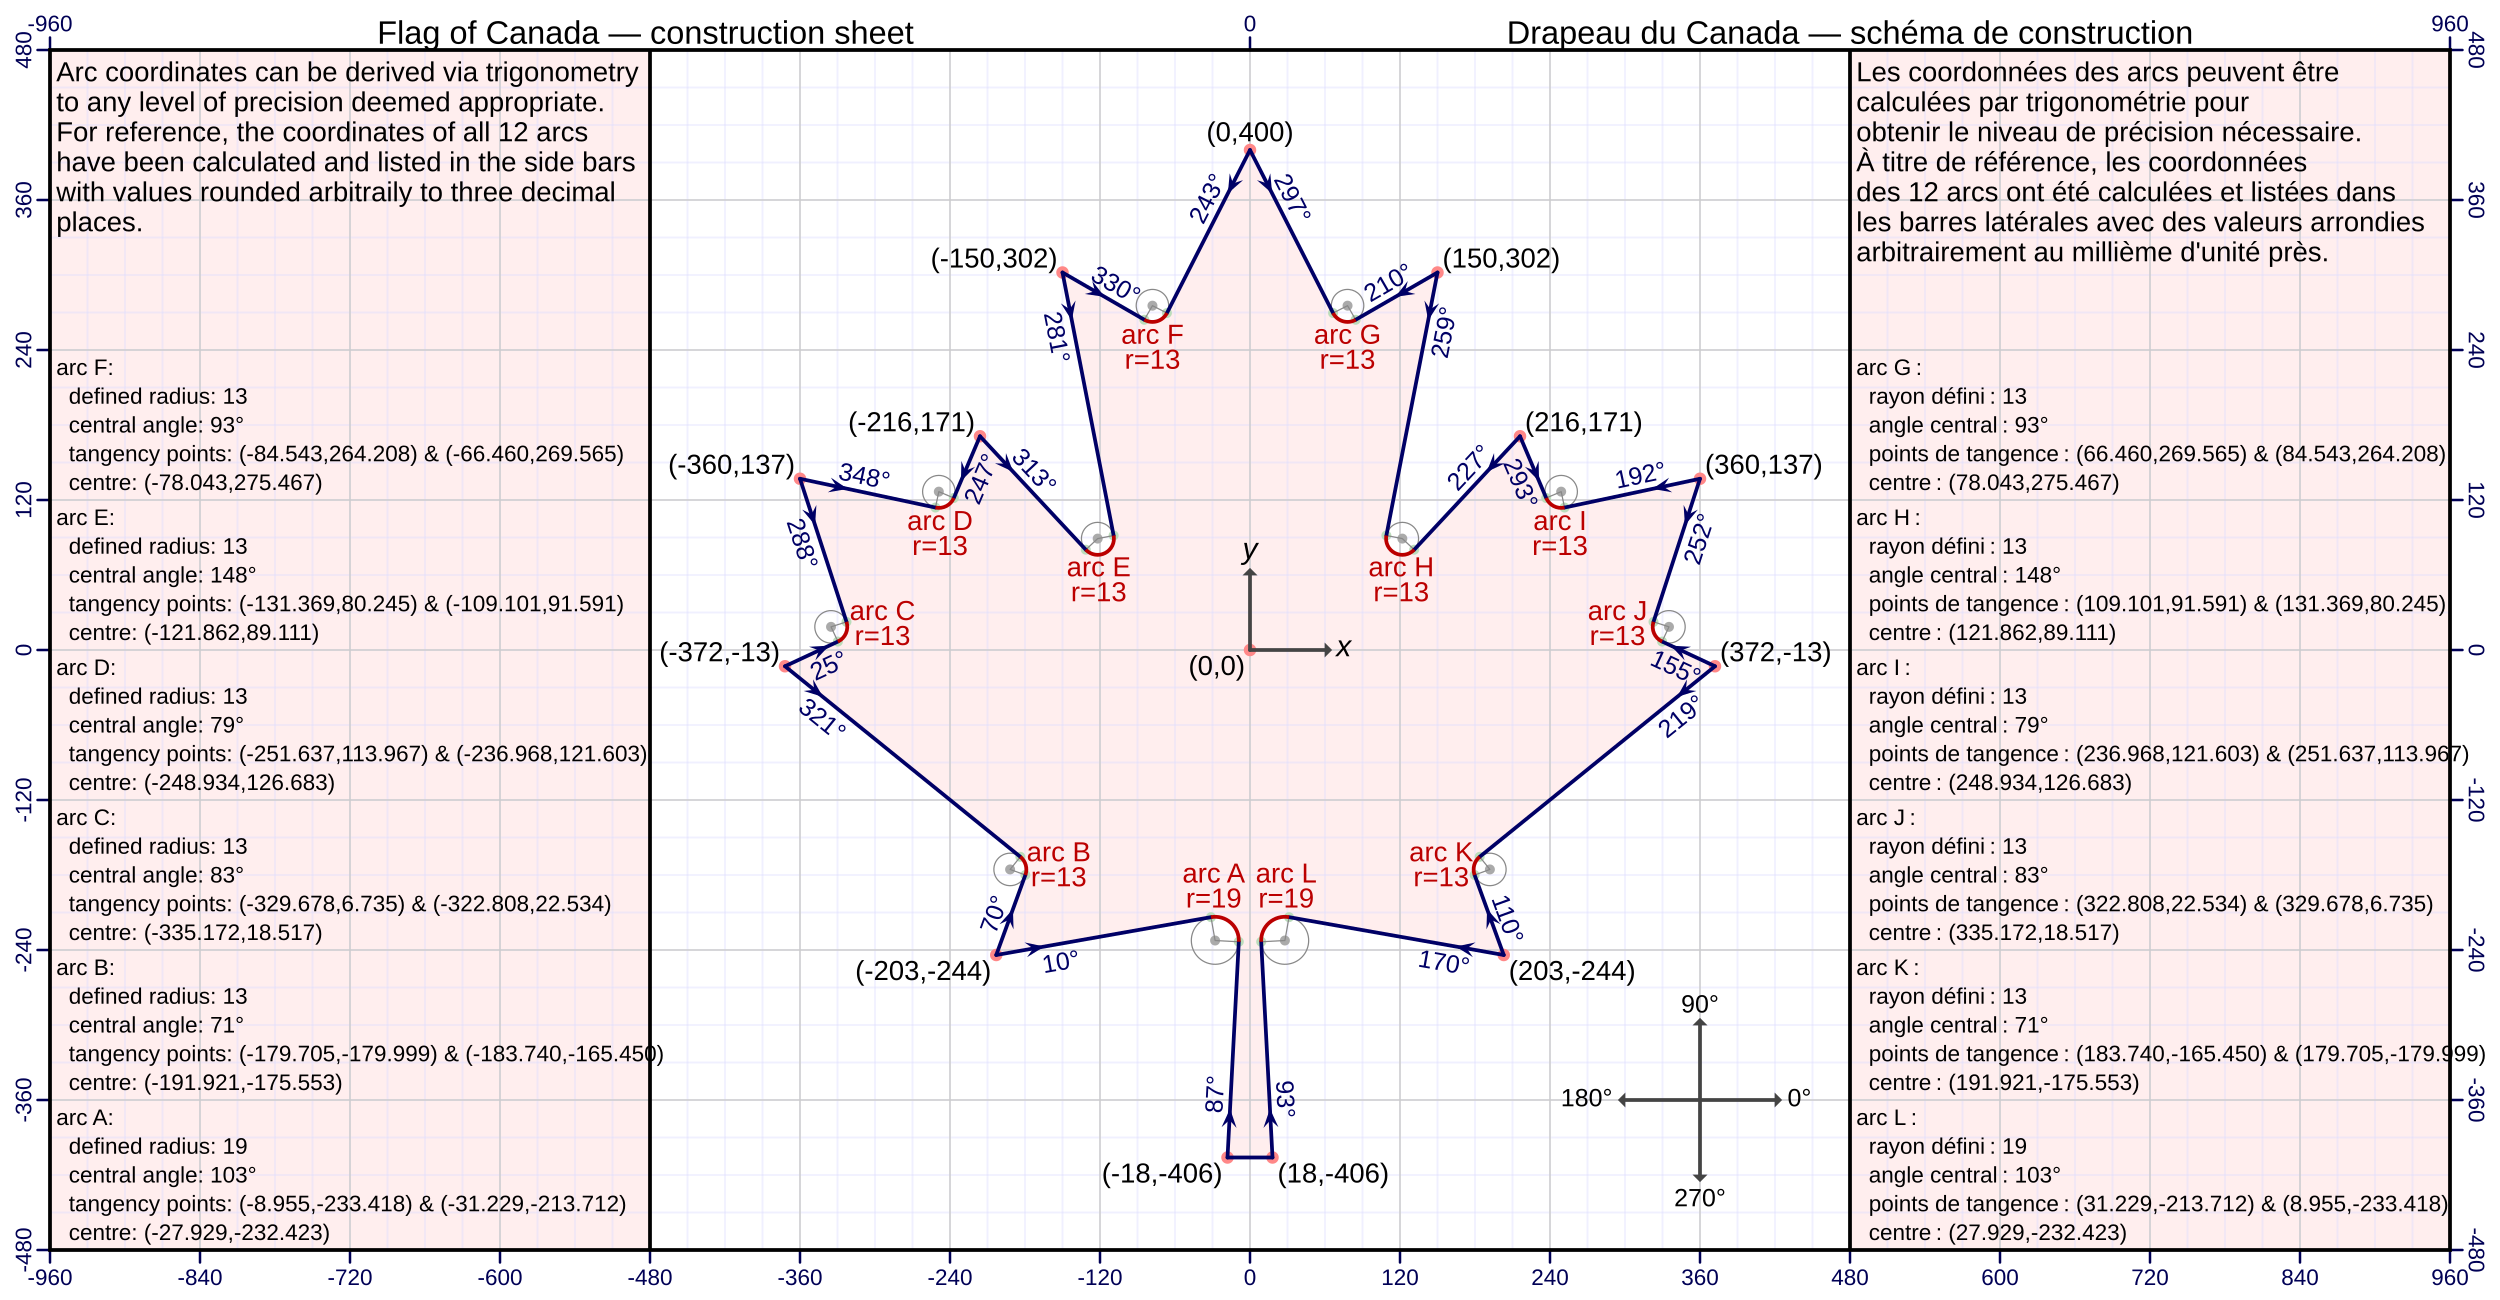
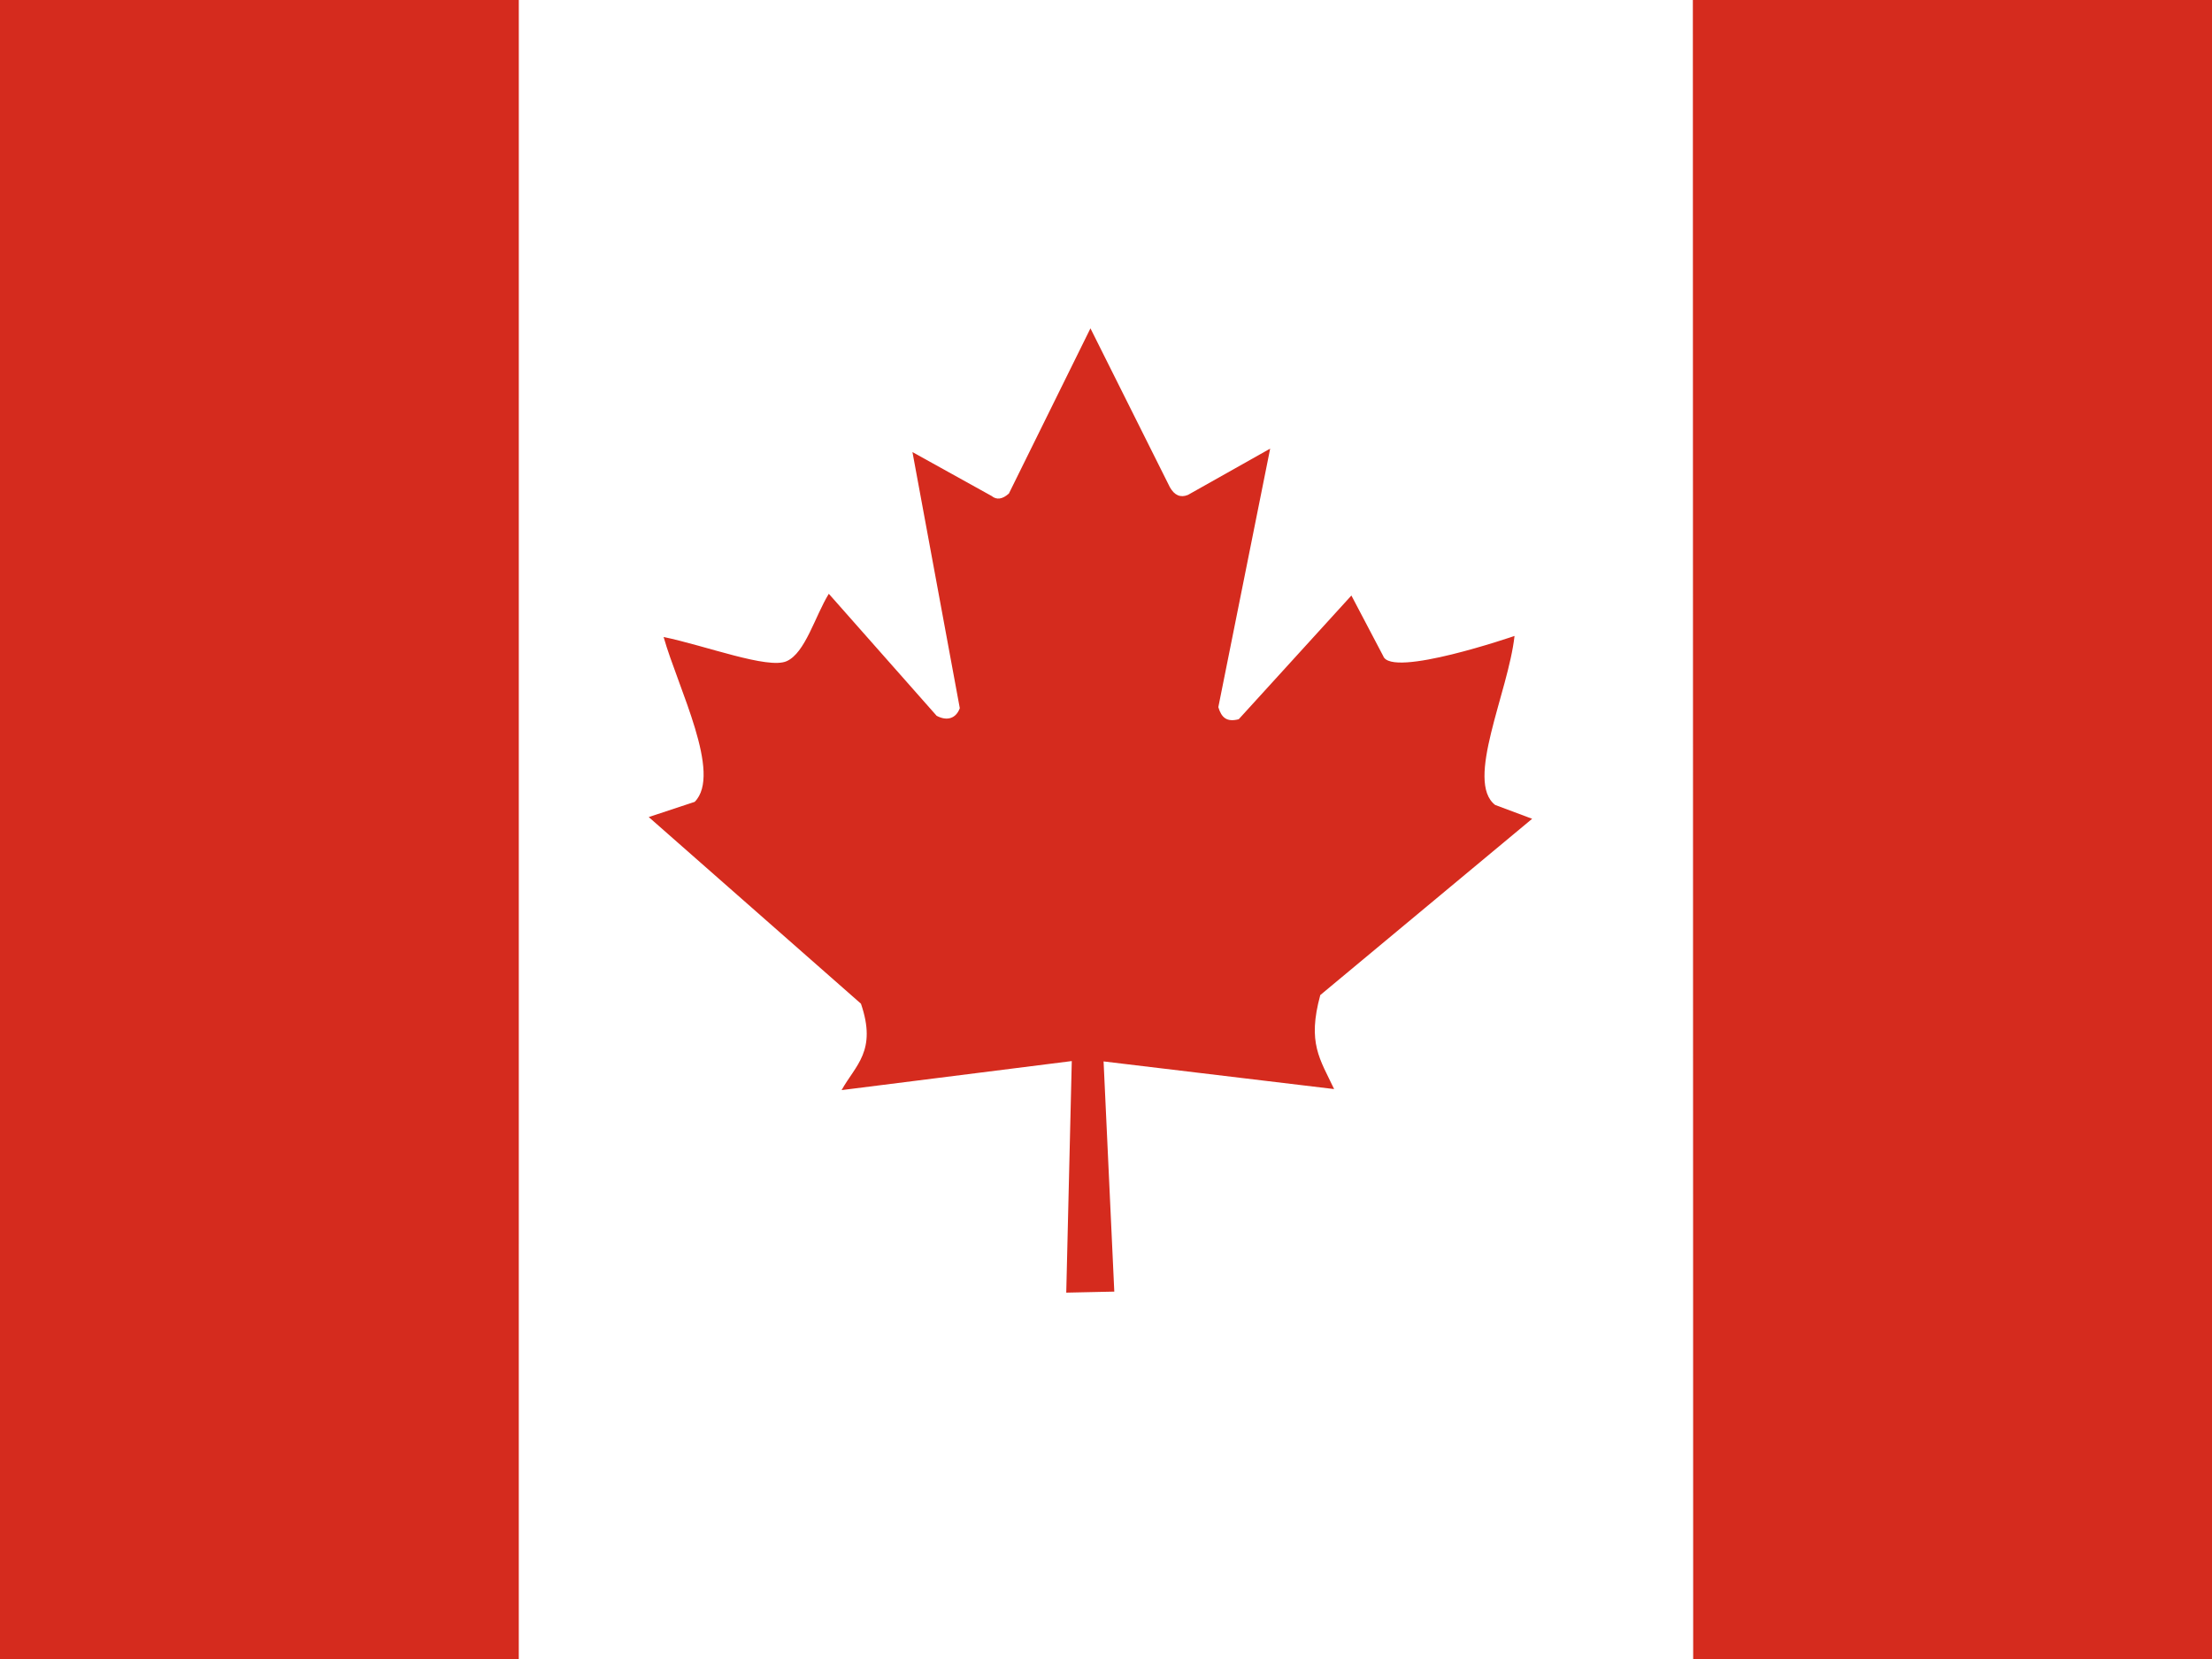
- <svg xmlns="http://www.w3.org/2000/svg" width="1400" height="728" viewBox="-50000 -26000 100000 52000">
-   <defs>
-     <pattern patternUnits="userSpaceOnUse" width="1500" height="1500" id="g1">
-       <path stroke-width="30" stroke="#ddf" fill="none" d="m0 0h1500v1500H0z" />
-     </pattern>
-     <pattern patternUnits="userSpaceOnUse" width="6000" height="6000" id="g2">
-       <path stroke-width="60" stroke="#ccc" fill="none" d="m0 0h6000v6000H0z" />
-     </pattern>
-     <marker id="arrow1" orient="auto" markerWidth="2" markerHeight="4" refX="0.1" refY="2">
-       <path d="m0 0v4l2-2z" fill="#444" />
-     </marker>
-     <marker id="arrow2" orient="auto" markerWidth="5" markerHeight="4" refX="-8" refY="2">
-       <path d="m2 2-2-2 5 2-5 2z" fill="#006" />
-     </marker>
-   </defs>
-   <path fill="#fff" d="m-50000-26000H50000v52000H-50000z" />
-   <path fill="#fee" d="m-48000-24000h24000v48000h-24000zm72000 0h24000v48000H24000zM-900 20300l452-8629a950 950 0 00-1113-985l-8589 1514 1165-3200a650 650 0 00-202-728l-9413-7622 2116-987a650 650 0 00344-790l-1860-5723 5418 1152a650 650 0 00734-382l1048-2470 4232 4538a650 650 0 001113-568l-2045-10520 3273 1890a650 650 0 00904-268L0-20000l3323 6522a650 650 0 00904 268l3273-1890L5455-4580a650 650 0 001113 568l4232-4538 1048 2470a650 650 0 00734 382l5418-1152-1860 5723a650 650 0 00344 790l2116 987-9413 7622a650 650 0 00-202 728l1165 3200-8589-1514a950 950 0 00-1113 985l452 8629z" />
-   <path fill="url(#g1)" d="m-48000-24000h96000v48000h-96000z" />
-   <path fill="url(#g2)" d="m-48000-24000h96000v48000h-96000z" />
-   <g fill="#f88">
-     <circle cx="-900" cy="20300" r="250" />
-     <circle cx="-10150" cy="12200" r="250" />
-     <circle cx="-18600" cy="650" r="250" />
-     <circle cx="-18000" cy="-6850" r="250" />
-     <circle cx="-10800" cy="-8550" r="250" />
-     <circle cx="-7500" cy="-15100" r="250" />
-     <circle cx="0" cy="-20000" r="250" />
-     <circle cx="7500" cy="-15100" r="250" />
-     <circle cx="10800" cy="-8550" r="250" />
-     <circle cx="18000" cy="-6850" r="250" />
-     <circle cx="18600" cy="650" r="250" />
-     <circle cx="10150" cy="12200" r="250" />
-     <circle cx="900" cy="20300" r="250" />
-     <circle r="250" />
-   </g>
-   <g fill="#aaa">
-     <circle cx="-1396" cy="11621" r="200" />
-     <circle cx="-9596" cy="8778" r="200" />
-     <circle cx="-16759" cy="-926" r="200" />
-     <circle cx="-12447" cy="-6334" r="200" />
-     <circle cx="-6093" cy="-4456" r="200" />
-     <circle cx="-3902" cy="-13773" r="200" />
-     <circle cx="3902" cy="-13773" r="200" />
-     <circle cx="6093" cy="-4456" r="200" />
-     <circle cx="12447" cy="-6334" r="200" />
-     <circle cx="16759" cy="-926" r="200" />
-     <circle cx="9596" cy="8778" r="200" />
-     <circle cx="1396" cy="11621" r="200" />
-   </g>
-   <g fill="#bdb">
-     <circle cx="-448" cy="11671" r="200" />
-     <circle cx="-1561" cy="10686" r="200" />
-     <circle cx="-8985" cy="9000" r="200" />
-     <circle cx="-9187" cy="8272" r="200" />
-     <circle cx="-16484" cy="-337" r="200" />
-     <circle cx="-16140" cy="-1127" r="200" />
-     <circle cx="-12582" cy="-5698" r="200" />
-     <circle cx="-11848" cy="-6080" r="200" />
-     <circle cx="-6568" cy="-4012" r="200" />
-     <circle cx="-5455" cy="-4580" r="200" />
-     <circle cx="-4227" cy="-13210" r="200" />
-     <circle cx="-3323" cy="-13478" r="200" />
-     <circle cx="3323" cy="-13478" r="200" />
-     <circle cx="4227" cy="-13210" r="200" />
-     <circle cx="5455" cy="-4580" r="200" />
-     <circle cx="6568" cy="-4012" r="200" />
-     <circle cx="11848" cy="-6080" r="200" />
-     <circle cx="12582" cy="-5698" r="200" />
-     <circle cx="16140" cy="-1127" r="200" />
-     <circle cx="16484" cy="-337" r="200" />
-     <circle cx="9187" cy="8272" r="200" />
-     <circle cx="8985" cy="9000" r="200" />
-     <circle cx="1561" cy="10686" r="200" />
-     <circle cx="448" cy="11671" r="200" />
-   </g>
-   <path fill="none" stroke="#888" stroke-width="50" stroke-linejoin="round" d="m-1396 11621 948 50a950 950 0 11-1113-985zm-8200-2843 611 222a650 650 0 11-202-728zm-7163-9704 275 589a650 650 0 11344-790zm4312-5408-135 636a650 650 0 11734-382zm6354 1878-475 444a650 650 0 111113-568zm2191-9317-325 563a650 650 0 11904-268zm7804 0-579 295a650 650 0 11904 268zm2191 9317-638-124a650 650 0 111113 568zm6354-1878-599 254a650 650 0 11734 382zm4312 5408-619-201a650 650 0 11344 790zM9596 8778l-409-506a650 650 0 11-202 728zm-8200 2843 165-935a950 950 0 11-1113 985z" />
-   <path fill="none" stroke="#005" stroke-width="100" stroke-linecap="round" d="m-48000 24000h-500m500-6000h-500m500-6000h-500m500-6000h-500m500-6000h-500m500-6000h-500m500-6000h-500m500-6000h-500m500-6000h-500m96500 48000h500m-500-6000h500m-500-6000h500m-500-6000h500M48000 0h500m-500-6000h500m-500-6000h500m-500-6000h500m-500-6000h500m-96500 0v-500M0-24000v-500m48000 500v-500m-96000 48500v500m6000-500v500m6000-500v500m6000-500v500m6000-500v500m6000-500v500m6000-500v500m6000-500v500M0 24000v500m6000-500v500m6000-500v500m6000-500v500m6000-500v500m6000-500v500m6000-500v500m6000-500v500m6000-500v500" />
-   <g fill="none" stroke-width="150">
-     <path stroke="#000" d="m-48000-24000h96000v48000h-96000zm24000 0v48000m48000 0v-48000" />
-     <g stroke="#006" stroke-linecap="round">
-       <g marker-start="url(#arrow2)">
-         <path d="m-900 20300 452-8629" />
-         <path d="m-10150 12200 8589-1514" />
-         <path d="m-10150 12200 1165-3200" />
-         <path d="m-18600 650 9413 7622" />
-         <path d="m-18600 650 2116-987" />
-         <path d="m-18000-6850 1860 5723" />
-         <path d="m-18000-6850 5418 1152" />
-         <path d="m-10800-8550-1048 2470" />
-         <path d="m-10800-8550 4232 4538" />
-         <path d="m-7500-15100 2045 10520" />
-         <path d="m-7500-15100 3273 1890" />
-         <path d="m0-20000-3323 6522" />
-         <path d="m0-20000 3323 6522" />
-         <path d="m7500-15100-3273 1890" />
-         <path d="m7500-15100L5455-4580" />
-         <path d="m10800-8550-4232 4538" />
-         <path d="m10800-8550 1048 2470" />
-         <path d="m18000-6850-5418 1152" />
-         <path d="m18000-6850-1860 5723" />
-         <path d="m18600 650-2116-987" />
-         <path d="m18600 650-9413 7622" />
-         <path d="m10150 12200-1165-3200" />
-         <path d="m10150 12200-8589-1514" />
-         <path d="m900 20300-452-8629" />
-       </g>
-       <path d="m900 20300H-900" />
-     </g>
-     <path stroke="#b00" d="m-1561 10686a950 950 0 011113 985m-8739-3399a650 650 0 01202 728m-7155-10127a650 650 0 01-344 790m4636-5743a650 650 0 01-734 382m7127 1118a650 650 0 01-1113 568m3245-9466a650 650 0 01-904 268m8454 0a650 650 0 01-904-268m3245 9466a650 650 0 01-1113-568m7127-1118a650 650 0 01-734-382m4636 5743a650 650 0 01-344-790M8985 9000a650 650 0 01202-728M448 11671a950 950 0 011113-985" />
-   </g>
-   <g font-family="Calibri,Arial,sans-serif" fill="#000" transform="scale(50)">
-     <g font-size="24" font-style="oblique" stroke-linecap="round">
-       <path fill="none" stroke="#444" stroke-width="3" marker-end="url(#arrow1)" d="m0 0v-60" />
-       <path fill="none" stroke="#444" stroke-width="3" marker-end="url(#arrow1)" d="m0 0h60" />
-       <text text-anchor="middle" y="-73">y</text>
-       <text text-anchor="start" x="69" y="5">x</text>
-     </g>
-     <g font-size="20" transform="translate(360,360)">
-       <g marker-end="url(#arrow1)" fill="none" stroke="#444" stroke-width="3">
-         <path d="m0 0h60" />
-         <path d="m0 0h-60" />
-         <path d="m0 0v60" />
-         <path d="m0 0v-60" />
-       </g>
-       <text text-anchor="start" x="70" y="5">0°</text>
-       <text text-anchor="end" x="-70" y="5">180°</text>
-       <text text-anchor="middle" y="-70">90°</text>
-       <text text-anchor="middle" y="85">270°</text>
-     </g>
-     <g text-anchor="middle" font-size="26">
-       <text y="-485">
-         <tspan x="-480">Flag of Canada — construction sheet</tspan>
-         <tspan x="480">Drapeau du Canada — schéma de construction</tspan>
-       </text>
-     </g>
-     <g text-anchor="start" font-size="22">
-       <text>
-         <tspan x="-955" y="-455">Arc coordinates can be derived via trigonometry </tspan>
-         <tspan x="-955" y="-431">to any level of precision deemed appropriate. </tspan>
-         <tspan x="-955" y="-407">For reference, the coordinates of all 12 arcs </tspan>
-         <tspan x="-955" y="-383">have been calculated and listed in the side bars </tspan>
-         <tspan x="-955" y="-359">with values rounded arbitraily to three decimal </tspan>
-         <tspan x="-955" y="-335">places. </tspan>
-       </text>
-       <text>
-         <tspan x="485" y="-455">Les coordonnées des arcs peuvent être </tspan>
-         <tspan x="485" y="-431">calculées par trigonométrie pour </tspan>
-         <tspan x="485" y="-407">obtenir le niveau de précision nécessaire. </tspan>
-         <tspan x="485" y="-383">À titre de référence, les coordonnées </tspan>
-         <tspan x="485" y="-359">des 12 arcs ont été calculées et listées dans </tspan>
-         <tspan x="485" y="-335">les barres latérales avec des valeurs arrondies </tspan>
-         <tspan x="485" y="-311">arbitrairement au millième d'unité près. </tspan>
-       </text>
-     </g>
-     <g text-anchor="start" font-size="18">
-       <text>
-         <tspan x="-955" y="-220">arc F: </tspan>
-         <tspan x="-945" y="-197">defined radius: 13 </tspan>
-         <tspan x="-945" y="-174">central angle: 93° </tspan>
-         <tspan x="-945" y="-151">tangency points: (-84.543,264.208) &amp; (-66.460,269.565) </tspan>
-         <tspan x="-945" y="-128">centre: (-78.043,275.467) </tspan>
-         <tspan x="-955" y="-100">arc E: </tspan>
-         <tspan x="-945" y="-77">defined radius: 13 </tspan>
-         <tspan x="-945" y="-54">central angle: 148° </tspan>
-         <tspan x="-945" y="-31">tangency points: (-131.369,80.245) &amp; (-109.101,91.591) </tspan>
-         <tspan x="-945" y="-8">centre: (-121.862,89.111) </tspan>
-         <tspan x="-955" y="20">arc D: </tspan>
-         <tspan x="-945" y="43">defined radius: 13 </tspan>
-         <tspan x="-945" y="66">central angle: 79° </tspan>
-         <tspan x="-945" y="89">tangency points: (-251.637,113.967) &amp; (-236.968,121.603) </tspan>
-         <tspan x="-945" y="112">centre: (-248.934,126.683) </tspan>
-         <tspan x="-955" y="140">arc C: </tspan>
-         <tspan x="-945" y="163">defined radius: 13 </tspan>
-         <tspan x="-945" y="186">central angle: 83° </tspan>
-         <tspan x="-945" y="209">tangency points: (-329.678,6.735) &amp; (-322.808,22.534) </tspan>
-         <tspan x="-945" y="232">centre: (-335.172,18.517) </tspan>
-         <tspan x="-955" y="260">arc B: </tspan>
-         <tspan x="-945" y="283">defined radius: 13 </tspan>
-         <tspan x="-945" y="306">central angle: 71° </tspan>
-         <tspan x="-945" y="329">tangency points: (-179.705,-179.999) &amp; (-183.740,-165.450) </tspan>
-         <tspan x="-945" y="352">centre: (-191.921,-175.553) </tspan>
-         <tspan x="-955" y="380">arc A: </tspan>
-         <tspan x="-945" y="403">defined radius: 19 </tspan>
-         <tspan x="-945" y="426">central angle: 103° </tspan>
-         <tspan x="-945" y="449">tangency points: (-8.955,-233.418) &amp; (-31.229,-213.712) </tspan>
-         <tspan x="-945" y="472">centre: (-27.929,-232.423) </tspan>
-         <tspan x="485" y="-220">arc G : </tspan>
-         <tspan x="495" y="-197">rayon défini : 13 </tspan>
-         <tspan x="495" y="-174">angle central : 93° </tspan>
-         <tspan x="495" y="-151">points de tangence : (66.460,269.565) &amp; (84.543,264.208) </tspan>
-         <tspan x="495" y="-128">centre : (78.043,275.467) </tspan>
-         <tspan x="485" y="-100">arc H : </tspan>
-         <tspan x="495" y="-77">rayon défini : 13 </tspan>
-         <tspan x="495" y="-54">angle central : 148° </tspan>
-         <tspan x="495" y="-31">points de tangence : (109.101,91.591) &amp; (131.369,80.245) </tspan>
-         <tspan x="495" y="-8">centre : (121.862,89.111) </tspan>
-         <tspan x="485" y="20">arc I : </tspan>
-         <tspan x="495" y="43">rayon défini : 13 </tspan>
-         <tspan x="495" y="66">angle central : 79° </tspan>
-         <tspan x="495" y="89">points de tangence : (236.968,121.603) &amp; (251.637,113.967) </tspan>
-         <tspan x="495" y="112">centre : (248.934,126.683) </tspan>
-         <tspan x="485" y="140">arc J : </tspan>
-         <tspan x="495" y="163">rayon défini : 13 </tspan>
-         <tspan x="495" y="186">angle central : 83° </tspan>
-         <tspan x="495" y="209">points de tangence : (322.808,22.534) &amp; (329.678,6.735) </tspan>
-         <tspan x="495" y="232">centre : (335.172,18.517) </tspan>
-         <tspan x="485" y="260">arc K : </tspan>
-         <tspan x="495" y="283">rayon défini : 13 </tspan>
-         <tspan x="495" y="306">angle central : 71° </tspan>
-         <tspan x="495" y="329">points de tangence : (183.740,-165.450) &amp; (179.705,-179.999) </tspan>
-         <tspan x="495" y="352">centre : (191.921,-175.553) </tspan>
-         <tspan x="485" y="380">arc L : </tspan>
-         <tspan x="495" y="403">rayon défini : 19 </tspan>
-         <tspan x="495" y="426">angle central : 103° </tspan>
-         <tspan x="495" y="449">points de tangence : (31.229,-213.712) &amp; (8.955,-233.418) </tspan>
-         <tspan x="495" y="472">centre : (27.929,-232.423) </tspan>
-       </text>
-     </g>
-     <g font-size="22">
-       <g text-anchor="end">
-         <text x="-22" y="426">(-18,-406)</text>
-         <text x="-207" y="264">(-203,-244)</text>
-         <text x="-376" y="9">(-372,-13)</text>
-         <text x="-364" y="-141">(-360,137)</text>
-         <text x="-220" y="-175">(-216,171)</text>
-         <text x="-154" y="-306">(-150,302)</text>
-         <text x="-4" y="20">(0,0)</text>
-       </g>
-       <g text-anchor="middle">
-         <text x="0" y="-400" dx="0" dy="-7">(0,400)</text>
-       </g>
-       <g text-anchor="start">
-         <text x="150" y="-302" dx="4" dy="-4">(150,302)</text>
-         <text x="216" y="-171" dx="4" dy="-4">(216,171)</text>
-         <text x="360" y="-137" dx="4" dy="-4">(360,137)</text>
-         <text x="372" y="13" dx="4" dy="-4">(372,-13)</text>
-         <text x="203" y="244" dx="4" dy="20">(203,-244)</text>
-         <text x="18" y="406" dx="4" dy="20">(18,-406)</text>
-       </g>
-     </g>
-     <g font-size="22" text-anchor="middle" fill="#b00">
-       <text x="-29" y="186">arc A</text>
-       <text x="-29" y="206">r=19</text>
-       <text x="-153" y="169">arc B</text>
-       <text x="-153" y="189">r=13</text>
-       <text x="-294" y="-24">arc C</text>
-       <text x="-294" y="-4">r=13</text>
-       <text x="-248" y="-96">arc D</text>
-       <text x="-248" y="-76">r=13</text>
-       <text x="-121" y="-59">arc E</text>
-       <text x="-121" y="-39">r=13</text>
-       <text x="-78" y="-245">arc F</text>
-       <text x="-78" y="-225">r=13</text>
-       <text x="78" y="-245">arc G</text>
-       <text x="78" y="-225">r=13</text>
-       <text x="121" y="-59">arc H</text>
-       <text x="121" y="-39">r=13</text>
-       <text x="248" y="-96">arc I</text>
-       <text x="248" y="-76">r=13</text>
-       <text x="294" y="-24">arc J</text>
-       <text x="294" y="-4">r=13</text>
-       <text x="153" y="169">arc K</text>
-       <text x="153" y="189">r=13</text>
-       <text x="29" y="186">arc L</text>
-       <text x="29" y="206">r=19</text>
-     </g>
-     <g font-size="20" text-anchor="middle" fill="#006">
-       <text transform="rotate(-87,-18,406)" x="32" y="400">87°</text>
-       <text transform="rotate(-10,-203,244)" x="-153" y="265">10°</text>
-       <text transform="rotate(-70,-203,244)" x="-173" y="238">70°</text>
-       <text transform="rotate(-321,-372,13)" x="-322" y="34">321°</text>
-       <text transform="rotate(-25,-372,13)" x="-340" y="34">25°</text>
-       <text transform="rotate(-288,-360,-137)" x="-310" y="-116">288°</text>
-       <text transform="rotate(-348,-360,-137)" x="-310" y="-143">348°</text>
-       <text transform="rotate(-67,-216,-171)" x="-247" y="-150">247°</text>
-       <text transform="rotate(-313,-216,-171)" x="-166" y="-177">313°</text>
-       <text transform="rotate(-281,-150,-302)" x="-100" y="-281">281°</text>
-       <text transform="rotate(-330,-150,-302)" x="-108" y="-308">330°</text>
-       <text transform="rotate(-63,0,-400)" x="-50" y="-406">243°</text>
-       <text transform="rotate(-297,0,-400)" x="50" y="-406">297°</text>
-       <text transform="rotate(-30,150,-302)" x="112" y="-308">210°</text>
-       <text transform="rotate(-79,150,-302)" x="104" y="-281">259°</text>
-       <text transform="rotate(-47,216,-171)" x="170" y="-177">227°</text>
-       <text transform="rotate(-293,216,-171)" x="251" y="-150">293°</text>
-       <text transform="rotate(-12,360,-137)" x="314" y="-143">192°</text>
-       <text transform="rotate(-72,360,-137)" x="314" y="-116">252°</text>
-       <text transform="rotate(25,372,13)" x="344" y="34">155°</text>
-       <text transform="rotate(-39,372,13)" x="326" y="34">219°</text>
-       <text transform="rotate(70,203,244)" x="177" y="238">110°</text>
-       <text transform="rotate(10,203,244)" x="157" y="265">170°</text>
-       <text transform="rotate(87,18,406)" x="-28" y="400">93°</text>
-     </g>
-     <g font-size="18" text-anchor="middle" fill="#005">
-       <g transform="translate(0,-495)">
-         <text x="-960">-960</text>
-         <text x="0">0</text>
-         <text x="960">960</text>
-       </g>
-       <g transform="translate(0,508)">
-         <text x="-960">-960</text>
-         <text x="-840">-840</text>
-         <text x="-720">-720</text>
-         <text x="-600">-600</text>
-         <text x="-480">-480</text>
-         <text x="-360">-360</text>
-         <text x="-240">-240</text>
-         <text x="-120">-120</text>
-         <text x="0">0</text>
-         <text x="120">120</text>
-         <text x="240">240</text>
-         <text x="360">360</text>
-         <text x="480">480</text>
-         <text x="600">600</text>
-         <text x="720">720</text>
-         <text x="840">840</text>
-         <text x="960">960</text>
-       </g>
-       <g transform="translate(-975,0) rotate(-90)">
-         <text x="-480">-480</text>
-         <text x="-360">-360</text>
-         <text x="-240">-240</text>
-         <text x="-120">-120</text>
-         <text x="0">0</text>
-         <text x="120">120</text>
-         <text x="240">240</text>
-         <text x="360">360</text>
-         <text x="480">480</text>
-       </g>
-       <g transform="translate(975,0) rotate(90)">
-         <text x="-480">480</text>
-         <text x="-360">360</text>
-         <text x="-240">240</text>
-         <text x="-120">120</text>
-         <text x="0">0</text>
-         <text x="120">-120</text>
-         <text x="240">-240</text>
-         <text x="360">-360</text>
-         <text x="480">-480</text>
-       </g>
-     </g>
-   </g>
+ <svg xmlns="http://www.w3.org/2000/svg" id="flag-icons-ca" viewBox="0 0 640 480">
+   <path fill="#fff" d="M150.1 0h339.7v480H150z" />
+   <path fill="#d52b1e" d="M-19.7 0h169.8v480H-19.7zm509.5 0h169.8v480H489.9zM201 232l-13.3 4.4 61.4 54c4.7 13.7-1.6 17.8-5.6 25l66.6-8.4-1.6 67 13.9-.3-3.1-66.6 66.7 8c-4.1-8.7-7.8-13.3-4-27.2l61.3-51-10.7-4c-8.8-6.8 3.8-32.6 5.6-48.9 0 0-35.7 12.3-38 5.8l-9.2-17.5-32.6 35.8c-3.5.9-5-.5-5.9-3.5l15-74.8-23.8 13.4q-3.2 1.3-5.2-2.2l-23-46-23.6 47.8q-2.8 2.5-5 .7L264 130.8l13.7 74.1c-1.1 3-3.7 3.8-6.7 2.2l-31.2-35.3c-4 6.5-6.8 17.1-12.2 19.5s-23.5-4.5-35.6-7c4.2 14.8 17 39.6 9 47.7" />
</svg>
